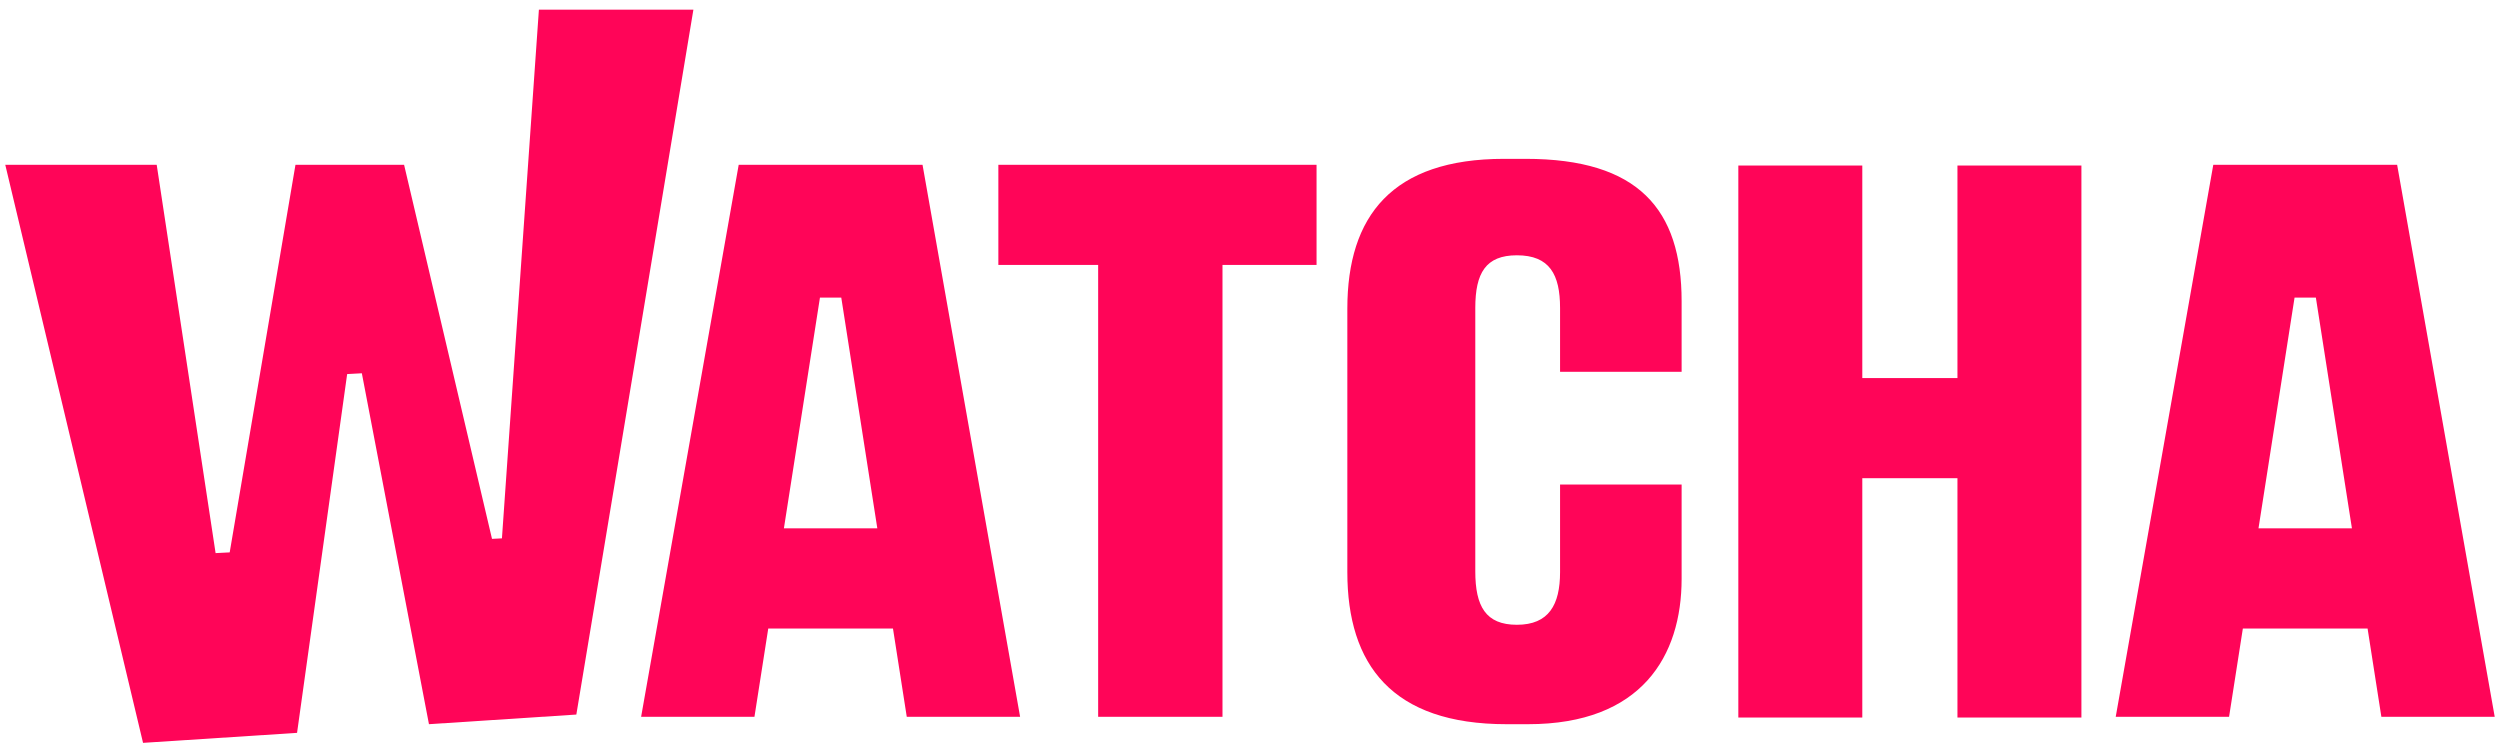
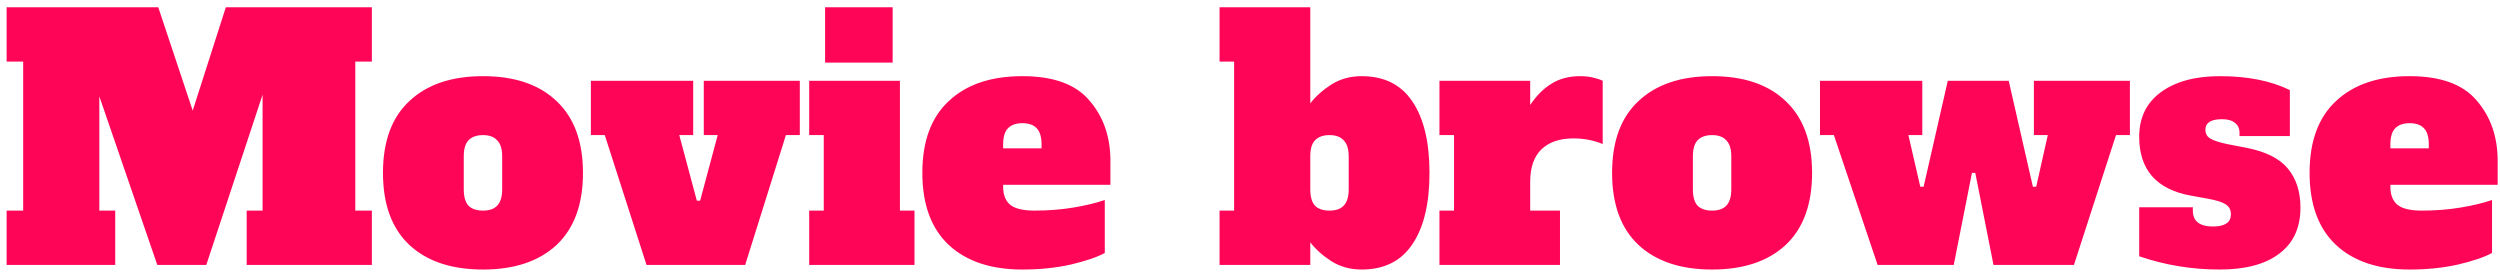
- <svg xmlns="http://www.w3.org/2000/svg" width="196" height="59" viewBox="0 0 196 59" fill="none">
-   <path fill-rule="evenodd" clip-rule="evenodd" d="M78.271 12.918V20.771H86.095V56.196H95.843V20.771H103.218V12.918H78.271ZM153.464 29.639H146.004V12.976H136.285V56.253H146.004V37.491H153.464V56.253H163.183V12.976H153.464V29.639ZM119.613 12.453H117.92C109.142 12.453 105.631 16.932 105.631 24.203V44.852C105.631 52.124 109.142 56.777 118.108 56.777H119.801C128.704 56.777 131.839 51.425 131.839 45.376V37.989H122.309V44.852C122.309 47.412 121.431 48.983 118.923 48.983C116.477 48.983 115.663 47.529 115.663 44.795V24.145C115.663 21.41 116.477 20.015 118.923 20.015C121.493 20.015 122.309 21.527 122.309 24.145V29.147H131.839V23.621C131.839 16.409 128.453 12.453 119.613 12.453ZM68.782 41.422L65.956 23.332H64.284L61.458 41.422H68.782ZM72.326 12.918L79.976 56.196H71.09L70.009 49.275H60.231L59.149 56.196H50.264L57.914 12.918H72.326ZM184.391 41.422L181.564 23.332H179.893L177.066 41.422H184.391ZM187.935 12.918L195.585 56.196H186.699L185.618 49.275H175.84L174.759 56.196H165.873L173.522 12.918H187.935Z" fill="#FF0558" />
-   <path fill-rule="evenodd" clip-rule="evenodd" d="M42.25 0.758L39.352 42.207L38.573 42.247L31.681 12.922H23.164L18.008 43.307L16.903 43.364L12.286 12.922H0.414L11.215 58.24L23.289 57.456L27.217 29.327L28.369 29.265L33.63 56.776L45.185 56.021L54.362 0.758H42.25Z" fill="#FF0558" />
+ <svg xmlns="http://www.w3.org/2000/svg" width="302" height="33" viewBox="0 0 302 33" fill="none">
+   <path d="M44.92 7.44H42.92V25.44H44.92V32H29.8V25.44H31.72V11.44L24.92 32H19L12 11.64V25.44H13.92V32H0.8V25.44H2.8V7.44H0.8V0.88H19.12L23.28 13.36L27.28 0.88H44.92V7.44ZM58.343 32.56C54.556 32.56 51.596 31.573 49.463 29.6C47.33 27.6 46.263 24.693 46.263 20.88C46.263 17.067 47.33 14.173 49.463 12.2C51.596 10.2 54.556 9.2 58.343 9.2C62.183 9.2 65.156 10.213 67.263 12.24C69.37 14.24 70.423 17.12 70.423 20.88C70.423 24.693 69.356 27.6 67.223 29.6C65.09 31.573 62.13 32.56 58.343 32.56ZM58.343 25.44C59.117 25.44 59.69 25.24 60.063 24.84C60.463 24.413 60.663 23.76 60.663 22.88V18.88C60.663 18 60.463 17.36 60.063 16.96C59.69 16.533 59.117 16.32 58.343 16.32C57.57 16.32 56.983 16.533 56.583 16.96C56.21 17.36 56.023 18 56.023 18.88V22.88C56.023 23.76 56.21 24.413 56.583 24.84C56.983 25.24 57.57 25.44 58.343 25.44ZM78.097 32L73.057 16.32H71.377V9.76H83.737V16.32H82.057L84.177 24.24H84.577L86.697 16.32H85.017V9.76H96.617V16.32H94.937L90.017 32H78.097ZM99.671 7.56V0.88H107.831V7.56H99.671ZM97.751 32V25.44H99.511V16.32H97.751V9.76H108.711V25.44H110.471V32H97.751ZM123.499 32.56C119.713 32.56 116.753 31.573 114.619 29.6C112.486 27.6 111.419 24.693 111.419 20.88C111.419 17.067 112.486 14.173 114.619 12.2C116.753 10.2 119.713 9.2 123.499 9.2C127.259 9.2 129.966 10.187 131.619 12.16C133.299 14.107 134.139 16.533 134.139 19.44V22.32H121.179V22.56C121.179 23.547 121.473 24.28 122.059 24.76C122.646 25.213 123.619 25.44 124.979 25.44C126.606 25.44 128.153 25.32 129.619 25.08C131.086 24.84 132.366 24.533 133.459 24.16V30.56C132.526 31.067 131.153 31.533 129.339 31.96C127.553 32.36 125.606 32.56 123.499 32.56ZM125.819 17.92V17.44C125.819 16.533 125.619 15.88 125.219 15.48C124.846 15.08 124.273 14.88 123.499 14.88C122.726 14.88 122.139 15.093 121.739 15.52C121.366 15.92 121.179 16.56 121.179 17.44V17.92H125.819ZM164.482 32.56C163.122 32.56 161.908 32.227 160.842 31.56C159.802 30.893 158.948 30.133 158.282 29.28V32H147.322V25.44H149.082V7.44H147.322V0.88H158.282V12.48C158.948 11.627 159.802 10.867 160.842 10.2C161.908 9.533 163.122 9.2 164.482 9.2C167.202 9.2 169.242 10.213 170.602 12.24C171.988 14.267 172.682 17.147 172.682 20.88C172.682 24.613 171.988 27.493 170.602 29.52C169.242 31.547 167.202 32.56 164.482 32.56ZM160.602 25.44C161.375 25.44 161.948 25.24 162.322 24.84C162.722 24.413 162.922 23.76 162.922 22.88V18.88C162.922 18 162.722 17.36 162.322 16.96C161.948 16.533 161.375 16.32 160.602 16.32C159.828 16.32 159.242 16.533 158.842 16.96C158.468 17.36 158.282 18 158.282 18.88V22.88C158.282 23.76 158.468 24.413 158.842 24.84C159.242 25.24 159.828 25.44 160.602 25.44ZM190.886 9.2C191.419 9.2 191.926 9.253 192.406 9.36C192.886 9.467 193.286 9.6 193.606 9.76V17.4C192.513 16.947 191.339 16.72 190.086 16.72C188.406 16.72 187.113 17.16 186.206 18.04C185.299 18.92 184.846 20.227 184.846 21.96V25.44H188.446V32H173.886V25.44H175.646V16.32H173.886V9.76H184.846V12.68C185.593 11.56 186.446 10.707 187.406 10.12C188.366 9.507 189.526 9.2 190.886 9.2ZM206.82 32.56C203.033 32.56 200.073 31.573 197.94 29.6C195.806 27.6 194.74 24.693 194.74 20.88C194.74 17.067 195.806 14.173 197.94 12.2C200.073 10.2 203.033 9.2 206.82 9.2C210.66 9.2 213.633 10.213 215.74 12.24C217.846 14.24 218.9 17.12 218.9 20.88C218.9 24.693 217.833 27.6 215.7 29.6C213.566 31.573 210.606 32.56 206.82 32.56ZM206.82 25.44C207.593 25.44 208.166 25.24 208.54 24.84C208.94 24.413 209.14 23.76 209.14 22.88V18.88C209.14 18 208.94 17.36 208.54 16.96C208.166 16.533 207.593 16.32 206.82 16.32C206.046 16.32 205.46 16.533 205.06 16.96C204.686 17.36 204.5 18 204.5 18.88V22.88C204.5 23.76 204.686 24.413 205.06 24.84C205.46 25.24 206.046 25.44 206.82 25.44ZM226.813 32L221.533 16.32H219.853V9.76H232.213V16.32H230.533L231.973 22.56H232.373L235.293 9.76H242.653L245.573 22.56H245.973L247.373 16.32H245.693V9.76H257.293V16.32H255.613L250.533 32H240.813L238.613 20.88H238.213L236.013 32H226.813ZM268.135 32.56C264.775 32.56 261.535 32.027 258.415 30.96V25.04H264.895V25.44C264.895 26.72 265.709 27.36 267.335 27.36C268.775 27.36 269.495 26.867 269.495 25.88C269.495 25.347 269.282 24.947 268.855 24.68C268.455 24.413 267.735 24.187 266.695 24L264.695 23.64C260.509 22.893 258.415 20.52 258.415 16.52C258.415 14.2 259.295 12.4 261.055 11.12C262.815 9.84 265.189 9.2 268.175 9.2C271.509 9.2 274.322 9.76 276.615 10.88V16.44H270.535V16.04C270.535 15.507 270.349 15.107 269.975 14.84C269.629 14.547 269.109 14.4 268.415 14.4C267.082 14.4 266.415 14.827 266.415 15.68C266.415 16.133 266.602 16.48 266.975 16.72C267.349 16.96 268.029 17.187 269.015 17.4L271.295 17.84C273.669 18.293 275.362 19.133 276.375 20.36C277.389 21.587 277.895 23.16 277.895 25.08C277.895 27.507 277.042 29.36 275.335 30.64C273.655 31.92 271.255 32.56 268.135 32.56ZM291.078 32.56C287.291 32.56 284.331 31.573 282.198 29.6C280.064 27.6 278.998 24.693 278.998 20.88C278.998 17.067 280.064 14.173 282.198 12.2C284.331 10.2 287.291 9.2 291.078 9.2C294.838 9.2 297.544 10.187 299.198 12.16C300.878 14.107 301.718 16.533 301.718 19.44V22.32H288.758V22.56C288.758 23.547 289.051 24.28 289.638 24.76C290.224 25.213 291.198 25.44 292.558 25.44C294.184 25.44 295.731 25.32 297.198 25.08C298.664 24.84 299.944 24.533 301.037 24.16V30.56C300.104 31.067 298.731 31.533 296.918 31.96C295.131 32.36 293.184 32.56 291.078 32.56ZM293.398 17.92V17.44C293.398 16.533 293.198 15.88 292.798 15.48C292.424 15.08 291.851 14.88 291.078 14.88C290.304 14.88 289.718 15.093 289.318 15.52C288.944 15.92 288.758 16.56 288.758 17.44V17.92H293.398Z" fill="#FF0558" />
</svg>
